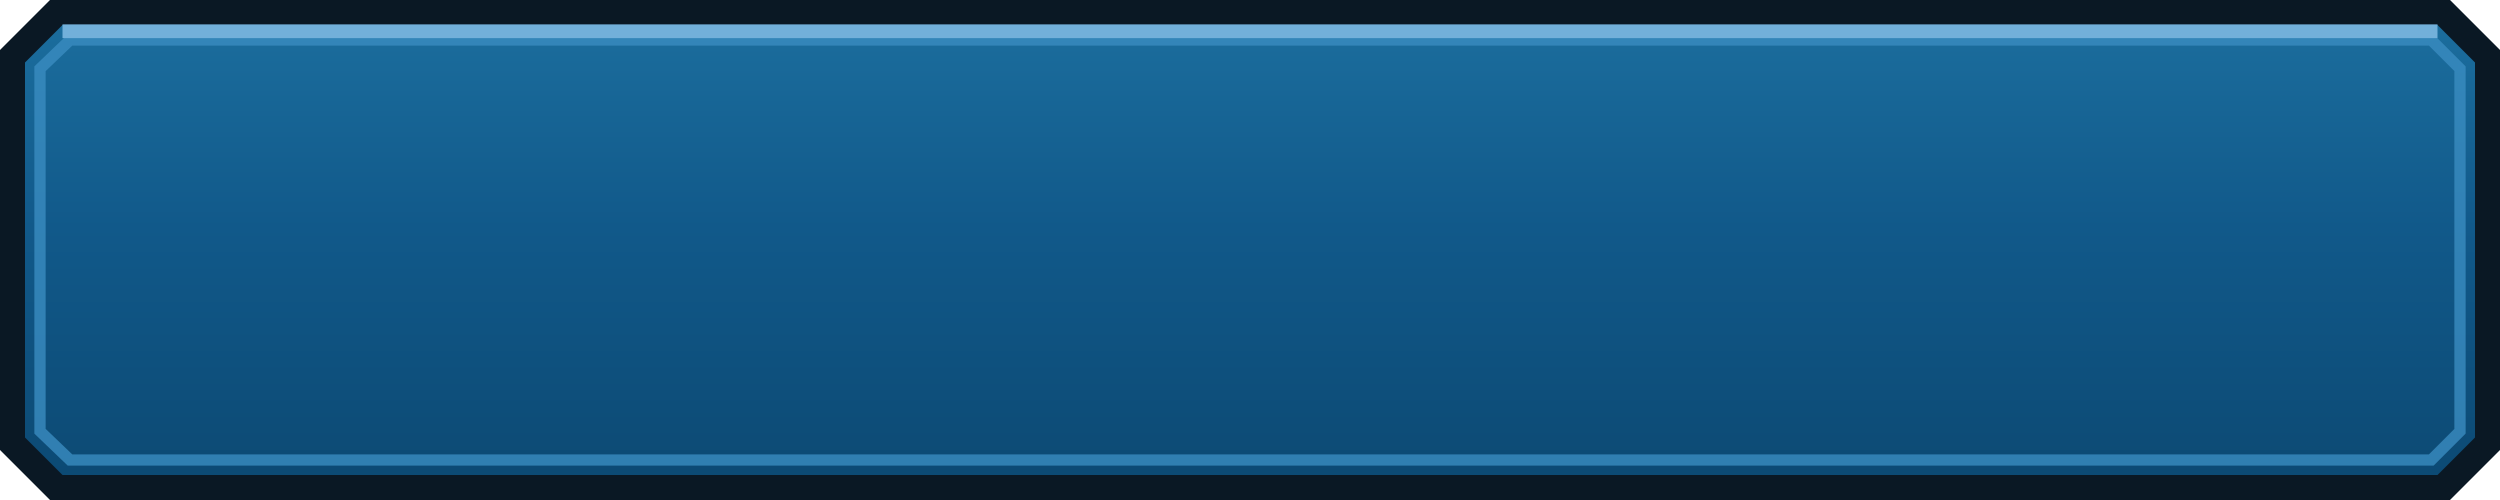
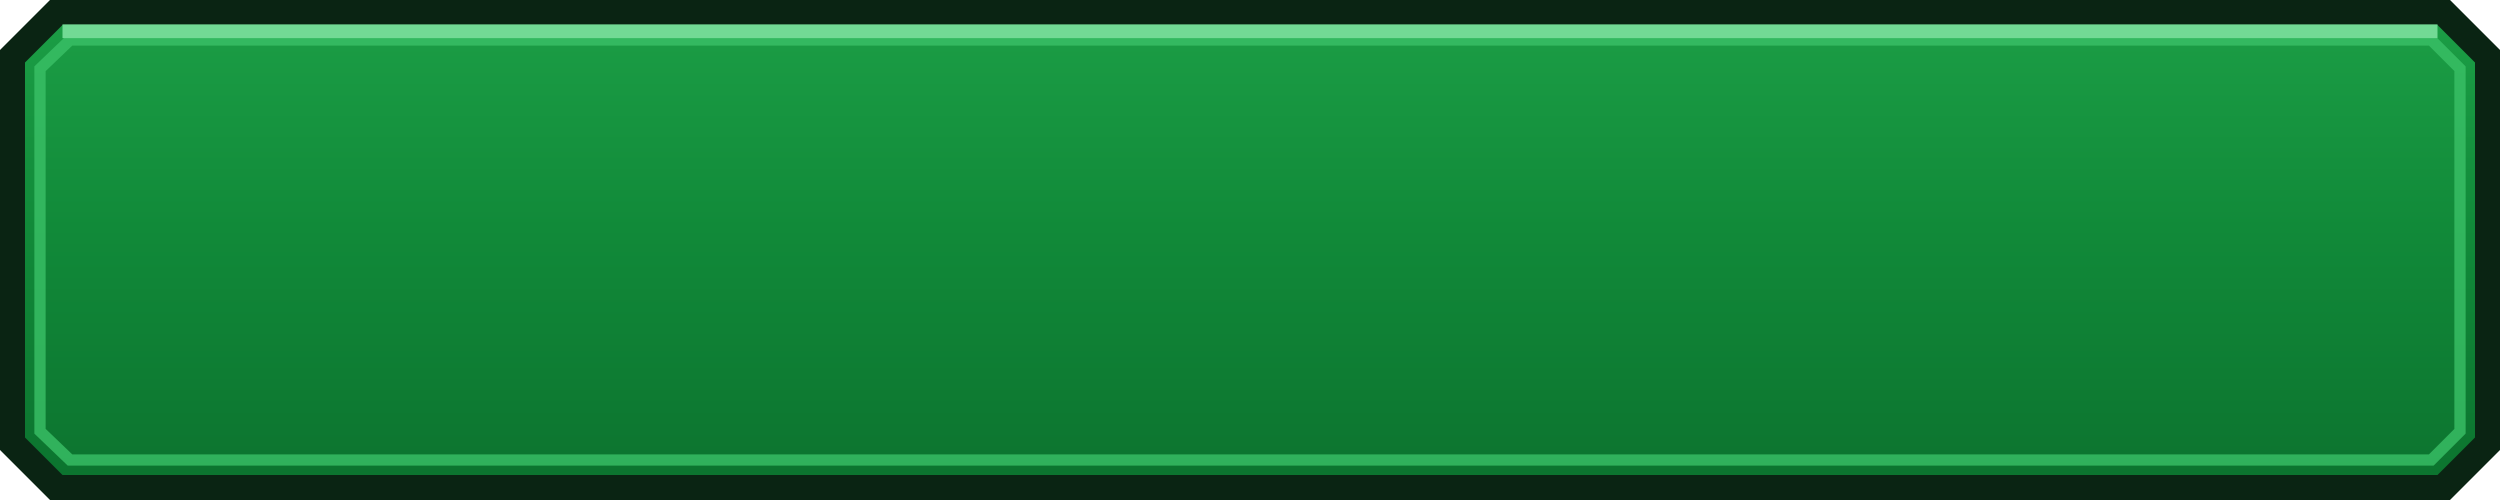
<svg xmlns="http://www.w3.org/2000/svg" viewBox="0 0 200 40" width="200" height="40">
  <defs>
    <linearGradient id="body" x1="0" y1="0" x2="0" y2="1">
-       <stop offset="0" stop-color="#1b6d9d" />
-       <stop offset="0.45" stop-color="#11598a" />
-       <stop offset="1" stop-color="#0c4a74" />
+       <stop offset="0" stop-color="#1b9d45" />
+       <stop offset="0.45" stop-color="#118a39" />
+       <stop offset="1" stop-color="#0c742f" />
    </linearGradient>
  </defs>
-   <path d="M4 0 H196 L200 4 V36 L196 40 H4 L0 36 V4 Z" fill="#0a1824" />
+   <path d="M4 0 H196 L200 4 V36 L196 40 H4 L0 36 V4 Z" fill="#0a2413" />
  <path d="M5 2 H195 L198 5 V35 L195 38 H5 L2 35 V5 Z" fill="url(#body)" />
-   <path d="M5.6 3.2 H194.5 L196.8 5.5 V34.5 L194.5 36.8 H5.6 L3.2 34.5 V5.5 Z" fill="none" stroke="#3a8cc0" stroke-width="0.9" opacity="0.8" />
-   <path d="M5 2.5 H195" fill="none" stroke="#72b0da" stroke-width="1.1" />
+   <path d="M5.6 3.2 H194.5 L196.8 5.5 V34.5 L194.5 36.8 H5.6 L3.2 34.5 V5.5 Z" fill="none" stroke="#3ac066" stroke-width="0.9" opacity="0.8" />
+   <path d="M5 2.5 H195" fill="none" stroke="#72da95" stroke-width="1.1" />
</svg>
